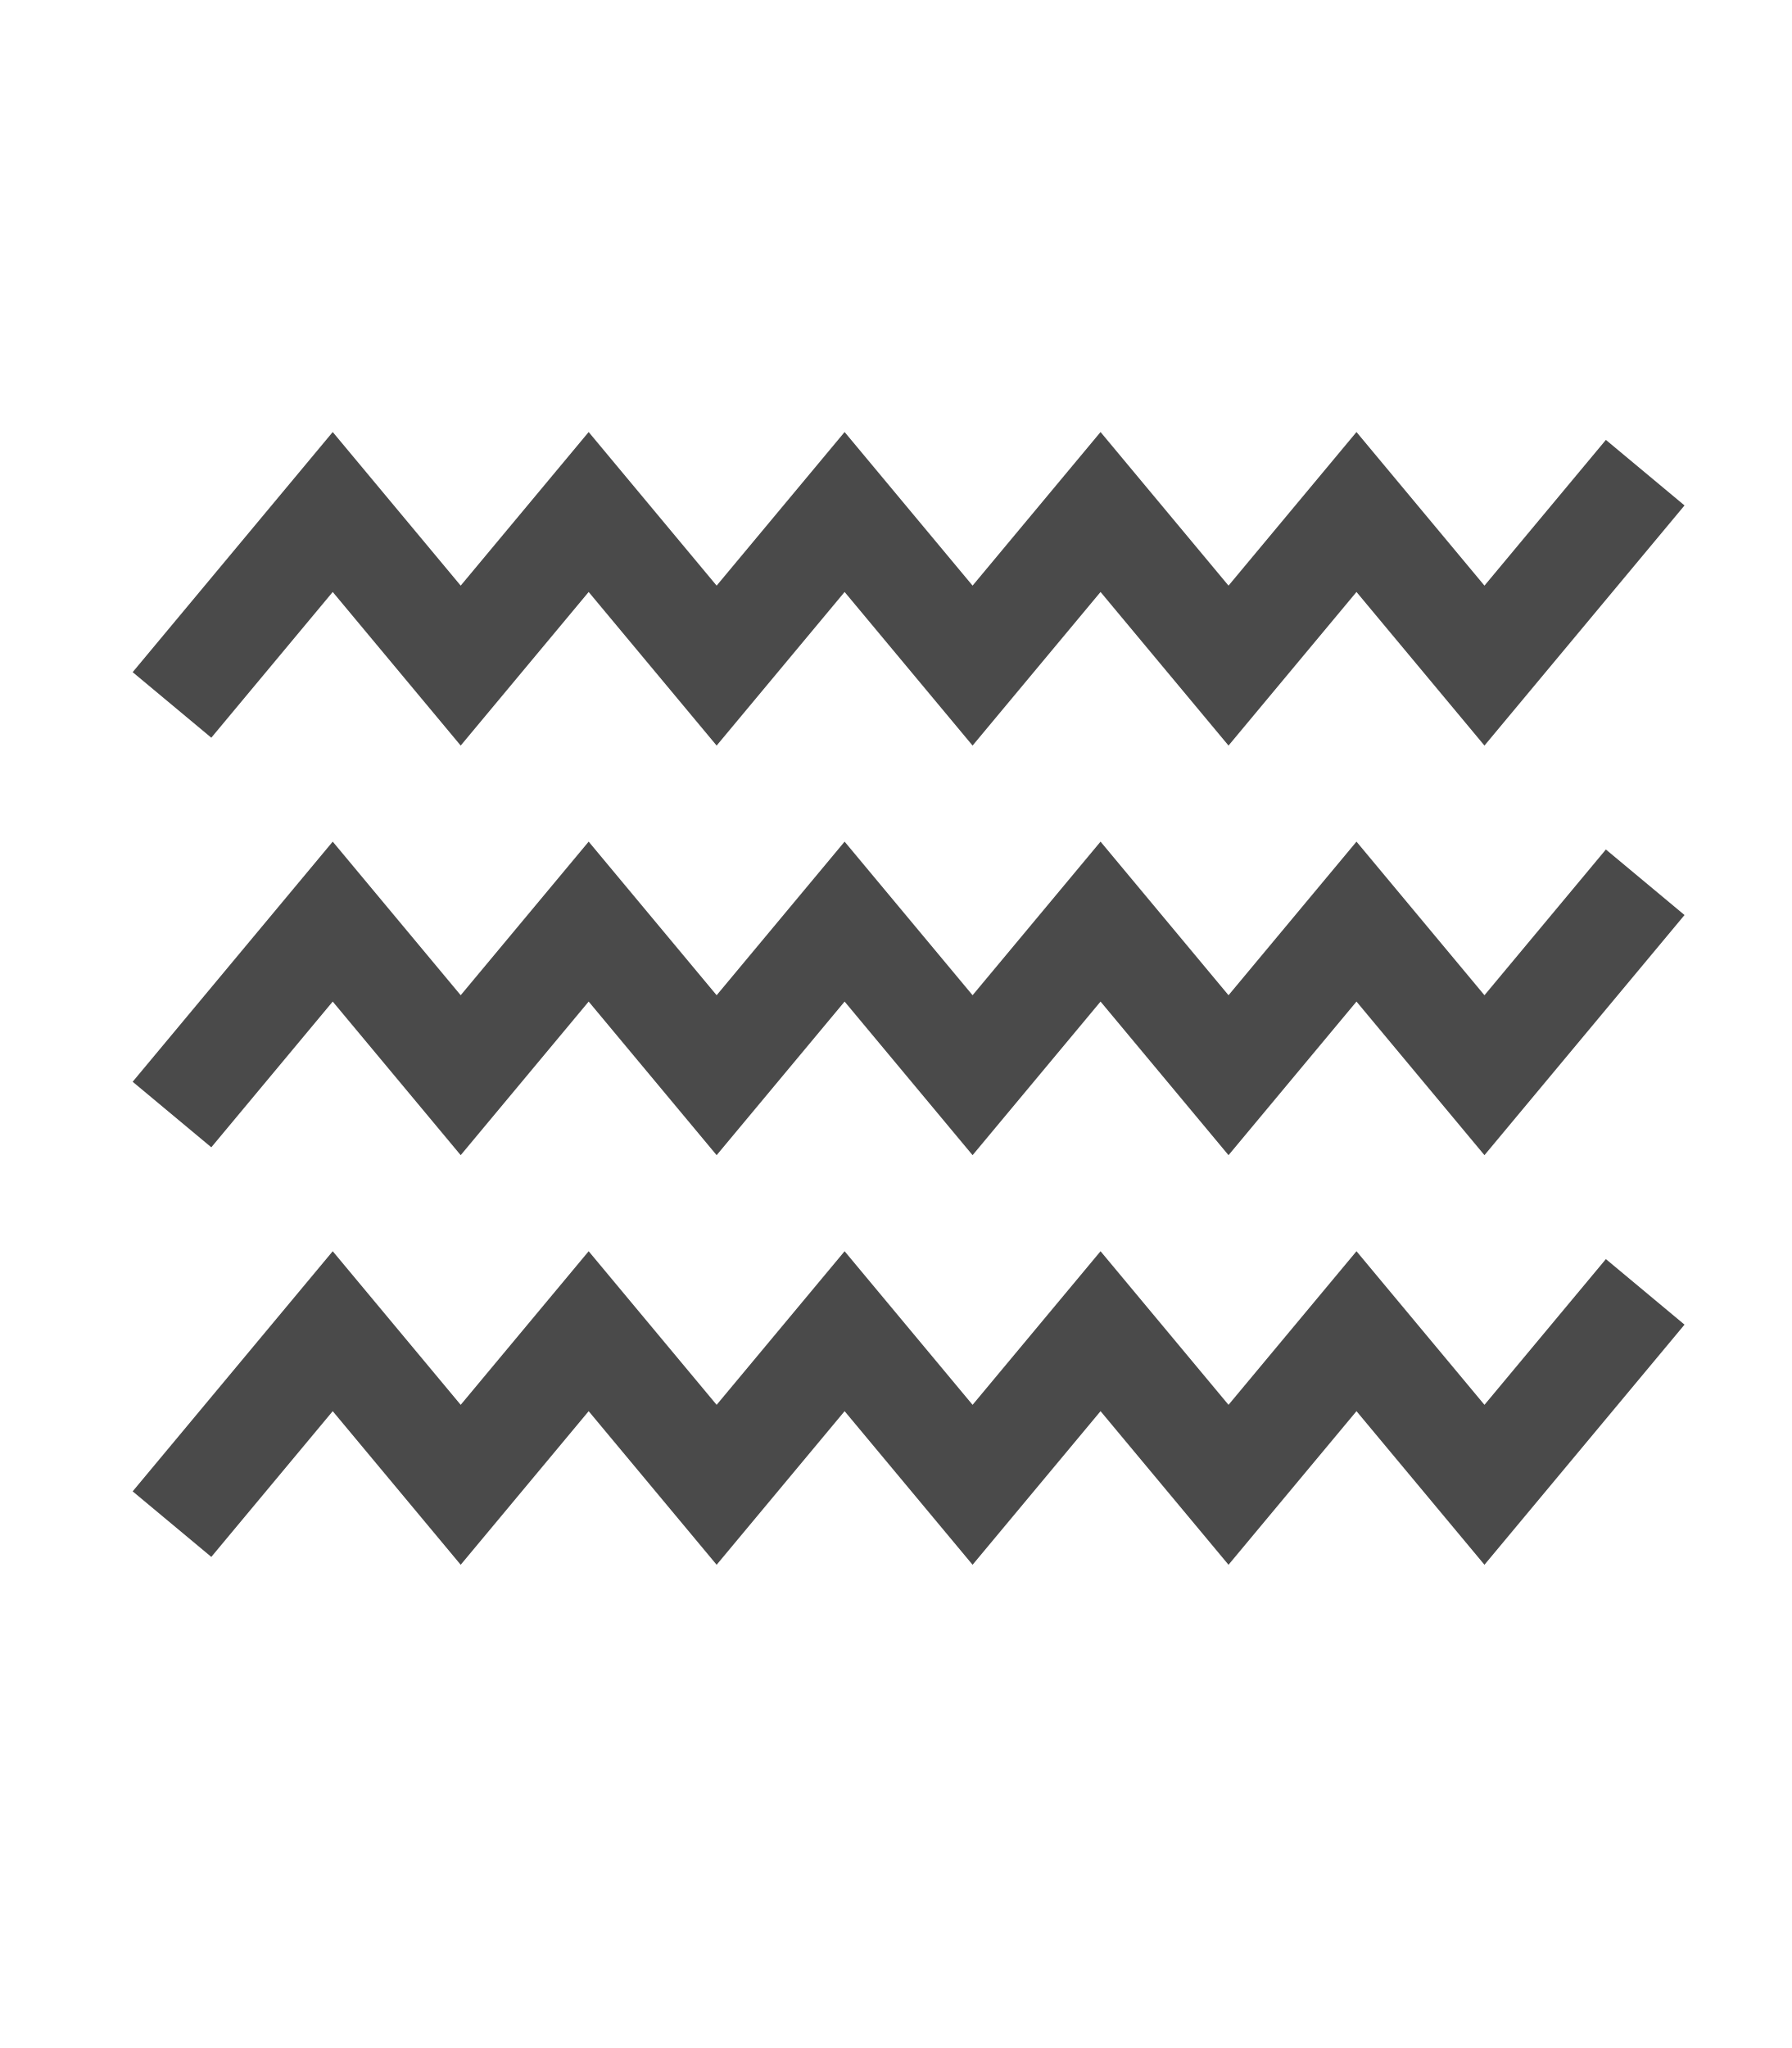
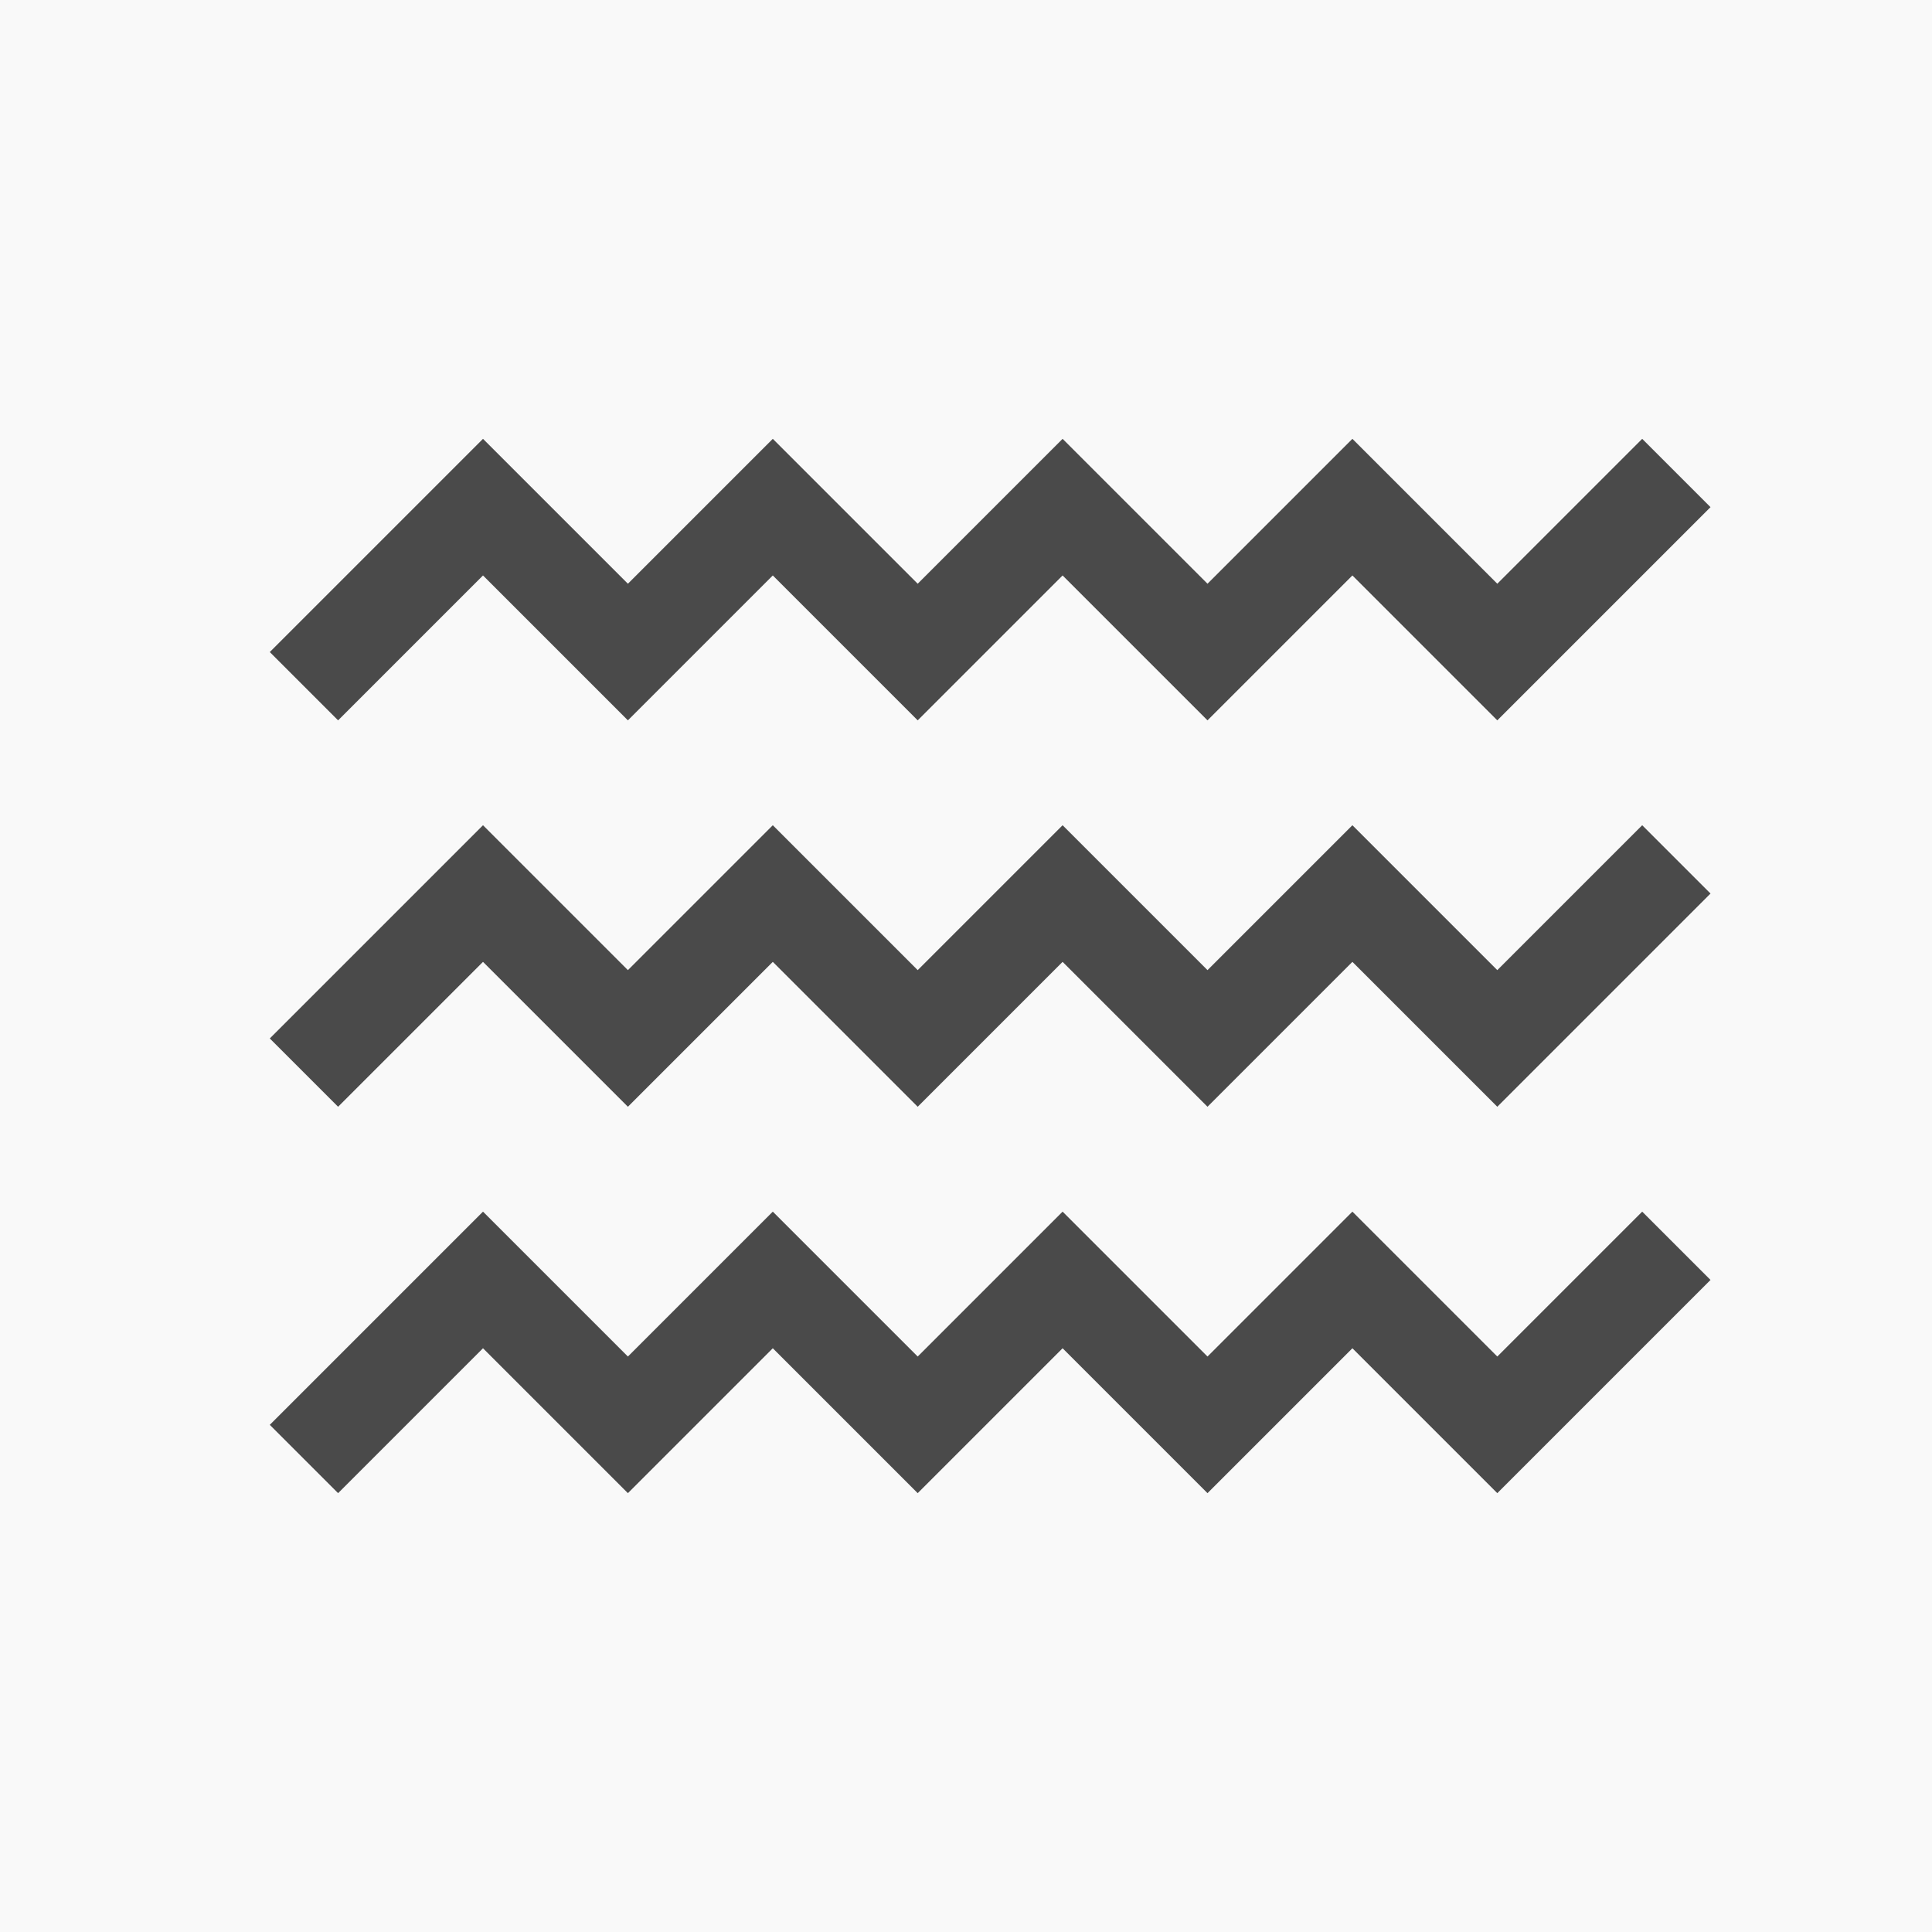
- <svg xmlns="http://www.w3.org/2000/svg" width="35px" height="40px" viewBox="0 0 35 40" version="1.1">
+ <svg xmlns="http://www.w3.org/2000/svg" width="40px" height="40px" viewBox="0 0 40 40" version="1.1">
  <defs />
-   <g id="Symbols" stroke="none" stroke-width="1" fill="none" fill-rule="evenodd" stroke-linecap="square">
-     <g id="Water-Icon" stroke-width="2" stroke="#4a4a4a">
-       <g id="Water" transform="translate(4, 10)">
-         <polyline id="Line" points="0 3 2.5 0 5 3 7.5 0 10 3 12.5 0 15 3 17.5 0 20 3 22.5 0 25 3 27.5 0" />
-         <polyline id="Line" points="0 11 2.5 8 5 11 7.5 8 10 11 12.5 8 15 11 17.5 8 20 11 22.5 8 25 11 27.5 8" />
-         <polyline id="Line" points="0 19 2.5 16 5 19 7.5 16 10 19 12.5 16 15 19 17.5 16 20 19 22.5 16 25 19 27.5 16" />
+   <g id="Symbols" stroke="none" stroke-width="1" fill="none" fill-rule="evenodd">
+     <g id="Icon-Water---selected---desktop">
+       <rect id="Rectangle-49" fill="#F9F9F9" x="0" y="0" width="40" height="40" />
+       <g id="Water" transform="translate(7, 10.5)" stroke-linecap="square" stroke-width="2" stroke="#4A4A4A">
+         <polyline id="Line" points="0 3 3 0 6 3 9 0 12 3 15 0 18 3 21 0 24 3 27 0" />
+         <polyline id="Line" points="0 19 3 16 6 19 9 16 12 19 15 16 18 19 21 16 24 19 27 16" />
+         <polyline id="Line" points="0 11 3 8 6 11 9 8 12 11 15 8 18 11 21 8 24 11 27 8" />
      </g>
    </g>
  </g>
</svg>
